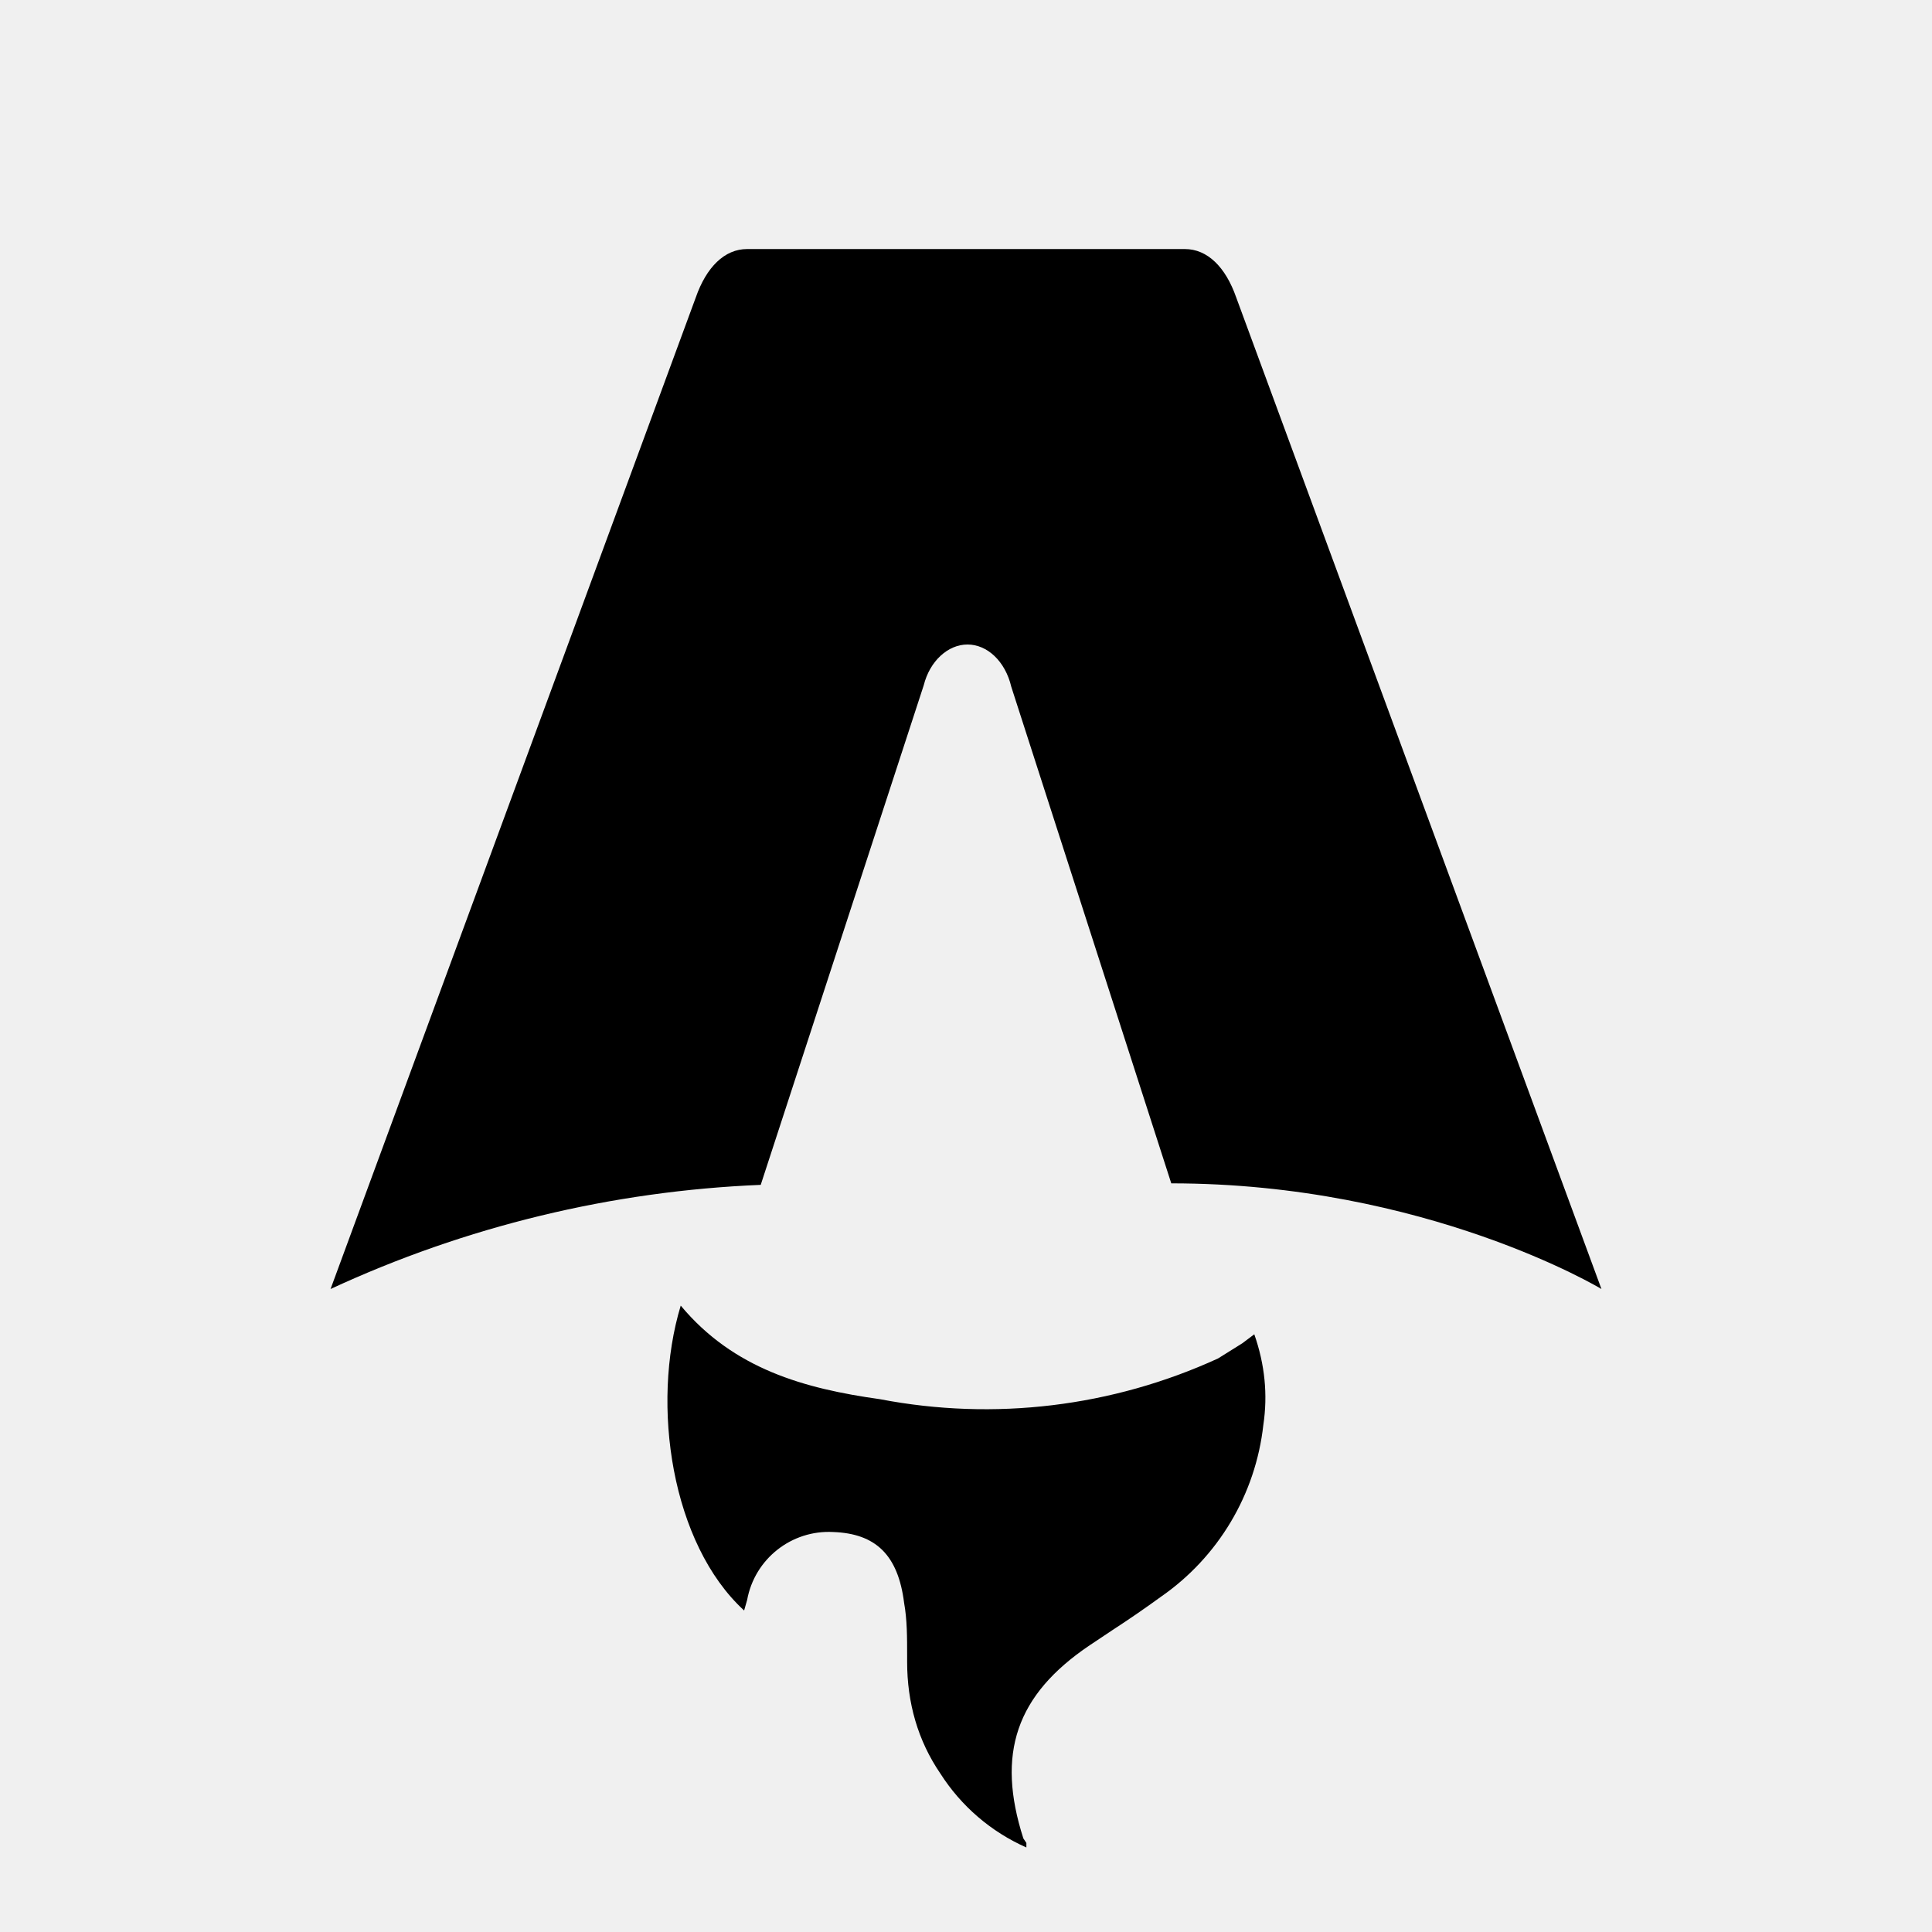
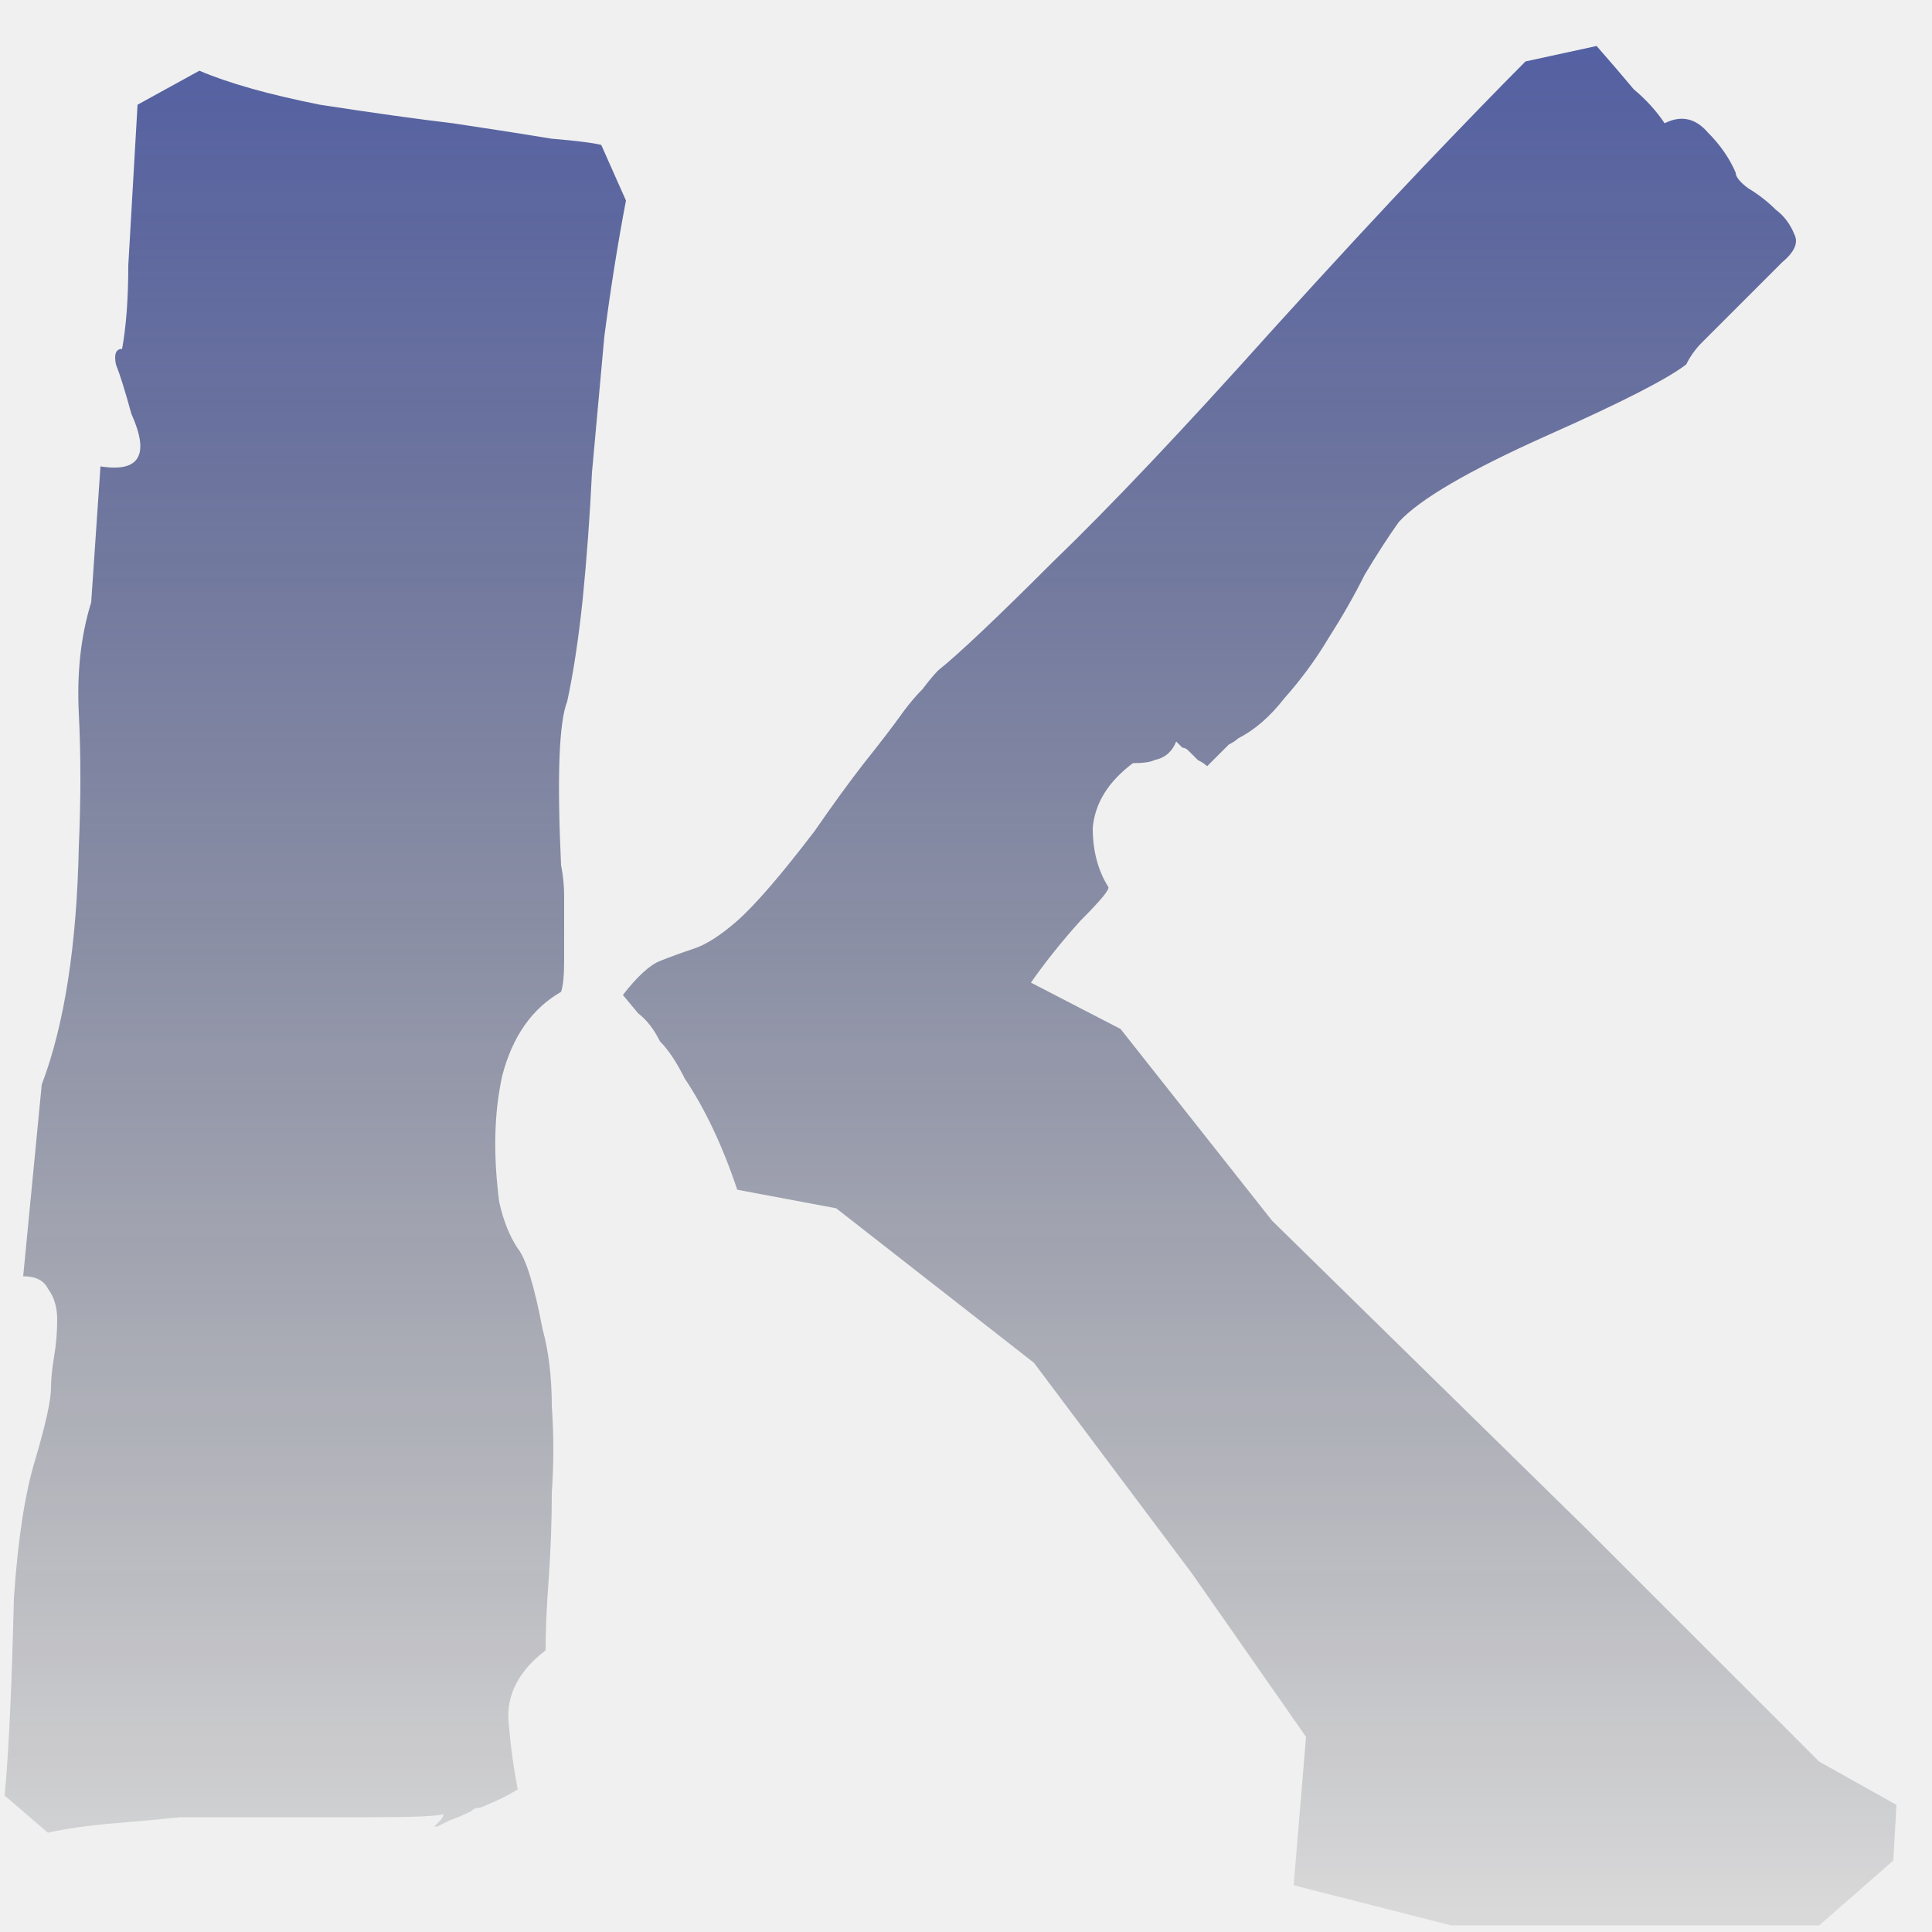
- <svg xmlns="http://www.w3.org/2000/svg" fill="none" viewBox="0 0 128 128">
-   <path d="M50.4 78.5a75.1 75.1 0 0 0-28.5 6.9l24.2-65.7c.7-2 1.9-3.2 3.4-3.2h29c1.5 0 2.7 1.2 3.4 3.2l24.2 65.7s-11.6-7-28.5-7L67 45.5c-.4-1.7-1.6-2.8-2.9-2.8-1.3 0-2.5 1.1-2.9 2.7L50.4 78.5Zm-1.1 28.2Zm-4.2-20.2c-2 6.6-.6 15.8 4.2 20.2a17.5 17.5 0 0 1 .2-.7 5.5 5.5 0 0 1 5.7-4.5c2.8.1 4.3 1.5 4.7 4.7.2 1.1.2 2.3.2 3.5v.4c0 2.7.7 5.2 2.2 7.4a13 13 0 0 0 5.7 4.9v-.3l-.2-.3c-1.8-5.6-.5-9.5 4.4-12.8l1.5-1a73 73 0 0 0 3.2-2.2 16 16 0 0 0 6.8-11.4c.3-2 .1-4-.6-6l-.8.6-1.6 1a37 37 0 0 1-22.4 2.7c-5-.7-9.7-2-13.2-6.2Z" />
-   <style>
-         path { fill: #000; }
-         @media (prefers-color-scheme: dark) {
-             path { fill: #FFF; }
-         }
-     </style>
+ <svg xmlns="http://www.w3.org/2000/svg" width="40" height="40" viewBox="0 0 40 40" fill="none">
+   <path d="M0.096 37.176C0.181 36.28 0.245 34.915 0.288 33.08C0.373 31.843 0.523 30.883 0.736 30.2C0.949 29.475 1.056 28.984 1.056 28.728C1.056 28.557 1.077 28.344 1.12 28.088C1.163 27.832 1.184 27.576 1.184 27.32C1.184 27.064 1.12 26.851 0.992 26.68C0.907 26.509 0.736 26.424 0.48 26.424L0.864 22.456C1.333 21.219 1.589 19.576 1.632 17.528C1.675 16.547 1.675 15.629 1.632 14.776C1.589 13.923 1.675 13.155 1.888 12.472L2.08 9.656C2.891 9.784 3.104 9.421 2.72 8.568C2.592 8.099 2.485 7.757 2.4 7.544C2.357 7.331 2.4 7.224 2.528 7.224C2.613 6.755 2.656 6.179 2.656 5.496C2.699 4.771 2.763 3.661 2.848 2.168L4.128 1.464C4.725 1.72 5.557 1.955 6.624 2.168C7.733 2.339 8.651 2.467 9.376 2.552C10.229 2.68 10.912 2.787 11.424 2.872C11.936 2.915 12.277 2.957 12.448 3L12.96 4.152C12.789 5.048 12.64 5.987 12.512 6.968C12.427 7.907 12.341 8.845 12.256 9.784C12.213 10.68 12.149 11.555 12.064 12.408C11.979 13.219 11.872 13.923 11.744 14.52C11.573 14.947 11.531 16.077 11.616 17.912C11.659 18.125 11.68 18.339 11.68 18.552C11.68 18.765 11.68 18.957 11.68 19.128V19.896C11.68 20.195 11.659 20.408 11.616 20.536C11.019 20.877 10.613 21.453 10.4 22.264C10.229 23.032 10.208 23.907 10.336 24.888C10.421 25.272 10.549 25.592 10.72 25.848C10.891 26.061 11.061 26.616 11.232 27.512C11.36 27.981 11.424 28.515 11.424 29.112C11.467 29.709 11.467 30.307 11.424 30.904C11.424 31.501 11.403 32.099 11.36 32.696C11.317 33.251 11.296 33.741 11.296 34.168C10.741 34.595 10.485 35.085 10.528 35.64C10.571 36.152 10.635 36.621 10.72 37.048C10.507 37.176 10.293 37.283 10.08 37.368C9.995 37.411 9.931 37.432 9.888 37.432C9.845 37.432 9.803 37.453 9.76 37.496C9.589 37.581 9.44 37.645 9.312 37.688C9.227 37.731 9.141 37.773 9.056 37.816H8.992L9.056 37.752C9.141 37.667 9.184 37.603 9.184 37.56C9.056 37.603 8.544 37.624 7.648 37.624H3.744C3.317 37.667 2.848 37.709 2.336 37.752C1.824 37.795 1.376 37.859 0.992 37.944L0.096 37.176ZM37.664 39.864H30.048L26.784 39.032L27.04 35.96L24.672 32.568L21.408 28.216L17.312 25.016L15.264 24.632C14.965 23.736 14.603 22.968 14.176 22.328C14.091 22.157 14.005 22.008 13.92 21.88C13.835 21.752 13.749 21.645 13.664 21.56C13.536 21.304 13.387 21.112 13.216 20.984L12.896 20.6C13.195 20.216 13.451 19.981 13.664 19.896C13.877 19.811 14.112 19.725 14.368 19.64C14.624 19.555 14.923 19.363 15.264 19.064C15.648 18.723 16.181 18.104 16.864 17.208C17.248 16.653 17.589 16.184 17.888 15.8C18.229 15.373 18.507 15.011 18.72 14.712C18.848 14.541 18.976 14.392 19.104 14.264C19.232 14.093 19.339 13.965 19.424 13.88C19.851 13.539 20.64 12.792 21.792 11.64C22.987 10.488 24.501 8.888 26.336 6.84C27.573 5.475 28.619 4.344 29.472 3.448C30.368 2.509 31.072 1.784 31.584 1.272L33.056 0.952C33.355 1.293 33.611 1.592 33.824 1.848C34.08 2.061 34.293 2.296 34.464 2.552C34.805 2.381 35.104 2.445 35.36 2.744C35.616 3 35.808 3.277 35.936 3.576C35.936 3.661 36.021 3.768 36.192 3.896C36.405 4.024 36.597 4.173 36.768 4.344C36.939 4.472 37.067 4.643 37.152 4.856C37.237 5.027 37.152 5.219 36.896 5.432L35.744 6.584C35.573 6.755 35.403 6.925 35.232 7.096C35.104 7.224 34.997 7.373 34.912 7.544C34.528 7.843 33.568 8.333 32.032 9.016C30.411 9.741 29.387 10.339 28.96 10.808C28.747 11.107 28.512 11.469 28.256 11.896C28.043 12.323 27.787 12.771 27.488 13.24C27.232 13.667 26.933 14.072 26.592 14.456C26.293 14.84 25.973 15.117 25.632 15.288C25.589 15.331 25.525 15.373 25.44 15.416C25.397 15.459 25.248 15.608 24.992 15.864C24.949 15.821 24.885 15.779 24.8 15.736C24.757 15.693 24.693 15.629 24.608 15.544C24.565 15.501 24.523 15.48 24.48 15.48C24.437 15.437 24.395 15.395 24.352 15.352C24.267 15.565 24.117 15.693 23.904 15.736C23.819 15.779 23.669 15.8 23.456 15.8C22.944 16.184 22.667 16.632 22.624 17.144C22.624 17.613 22.731 18.019 22.944 18.36C22.987 18.403 22.795 18.637 22.368 19.064C21.984 19.491 21.643 19.917 21.344 20.344L23.2 21.304L26.336 25.272L32.864 31.672L37.664 36.472L39.264 37.368L39.2 38.52L37.664 39.864ZM8.928 37.88L8.992 37.816L8.928 37.88Z" fill="url(#paint0_linear_1_2)" />
+   <defs>
+     <linearGradient id="paint0_linear_1_2" x1="20" y1="-8" x2="20" y2="45" gradientUnits="userSpaceOnUse">
+       <stop stop-color="#3F51B0" />
+       <stop offset="1" stop-opacity="0" />
+     </linearGradient>
+   </defs>
</svg>
